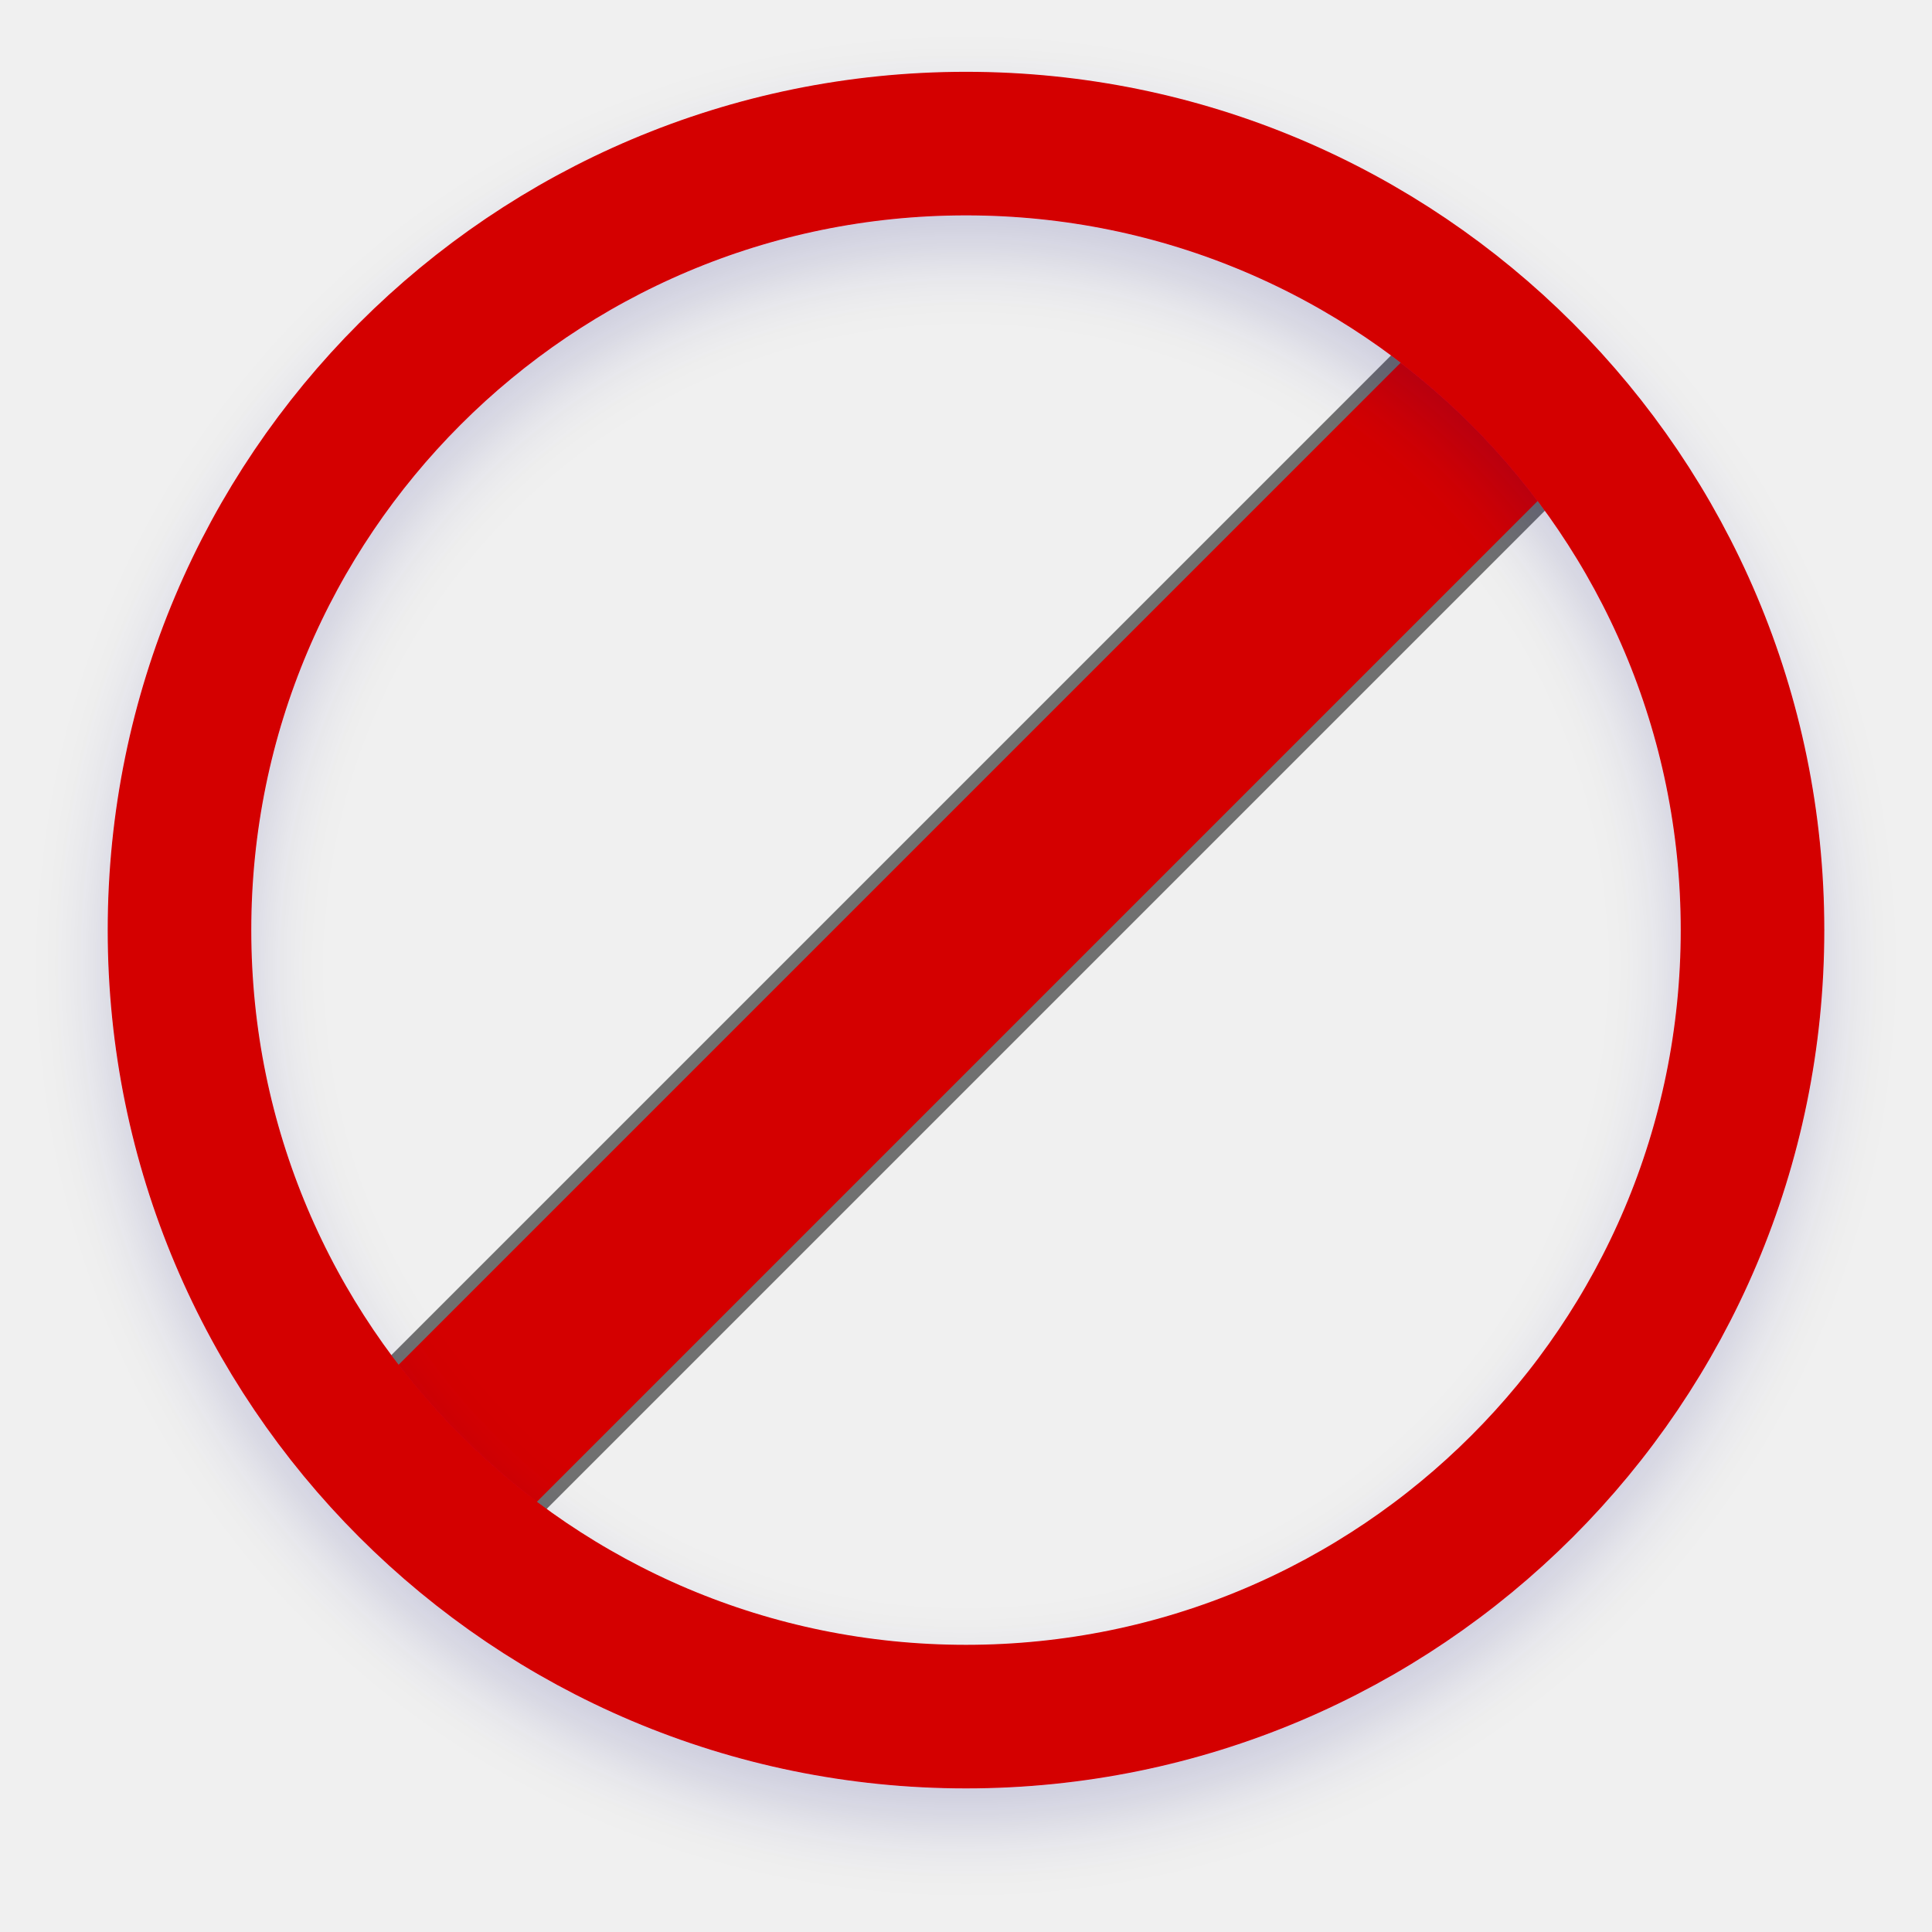
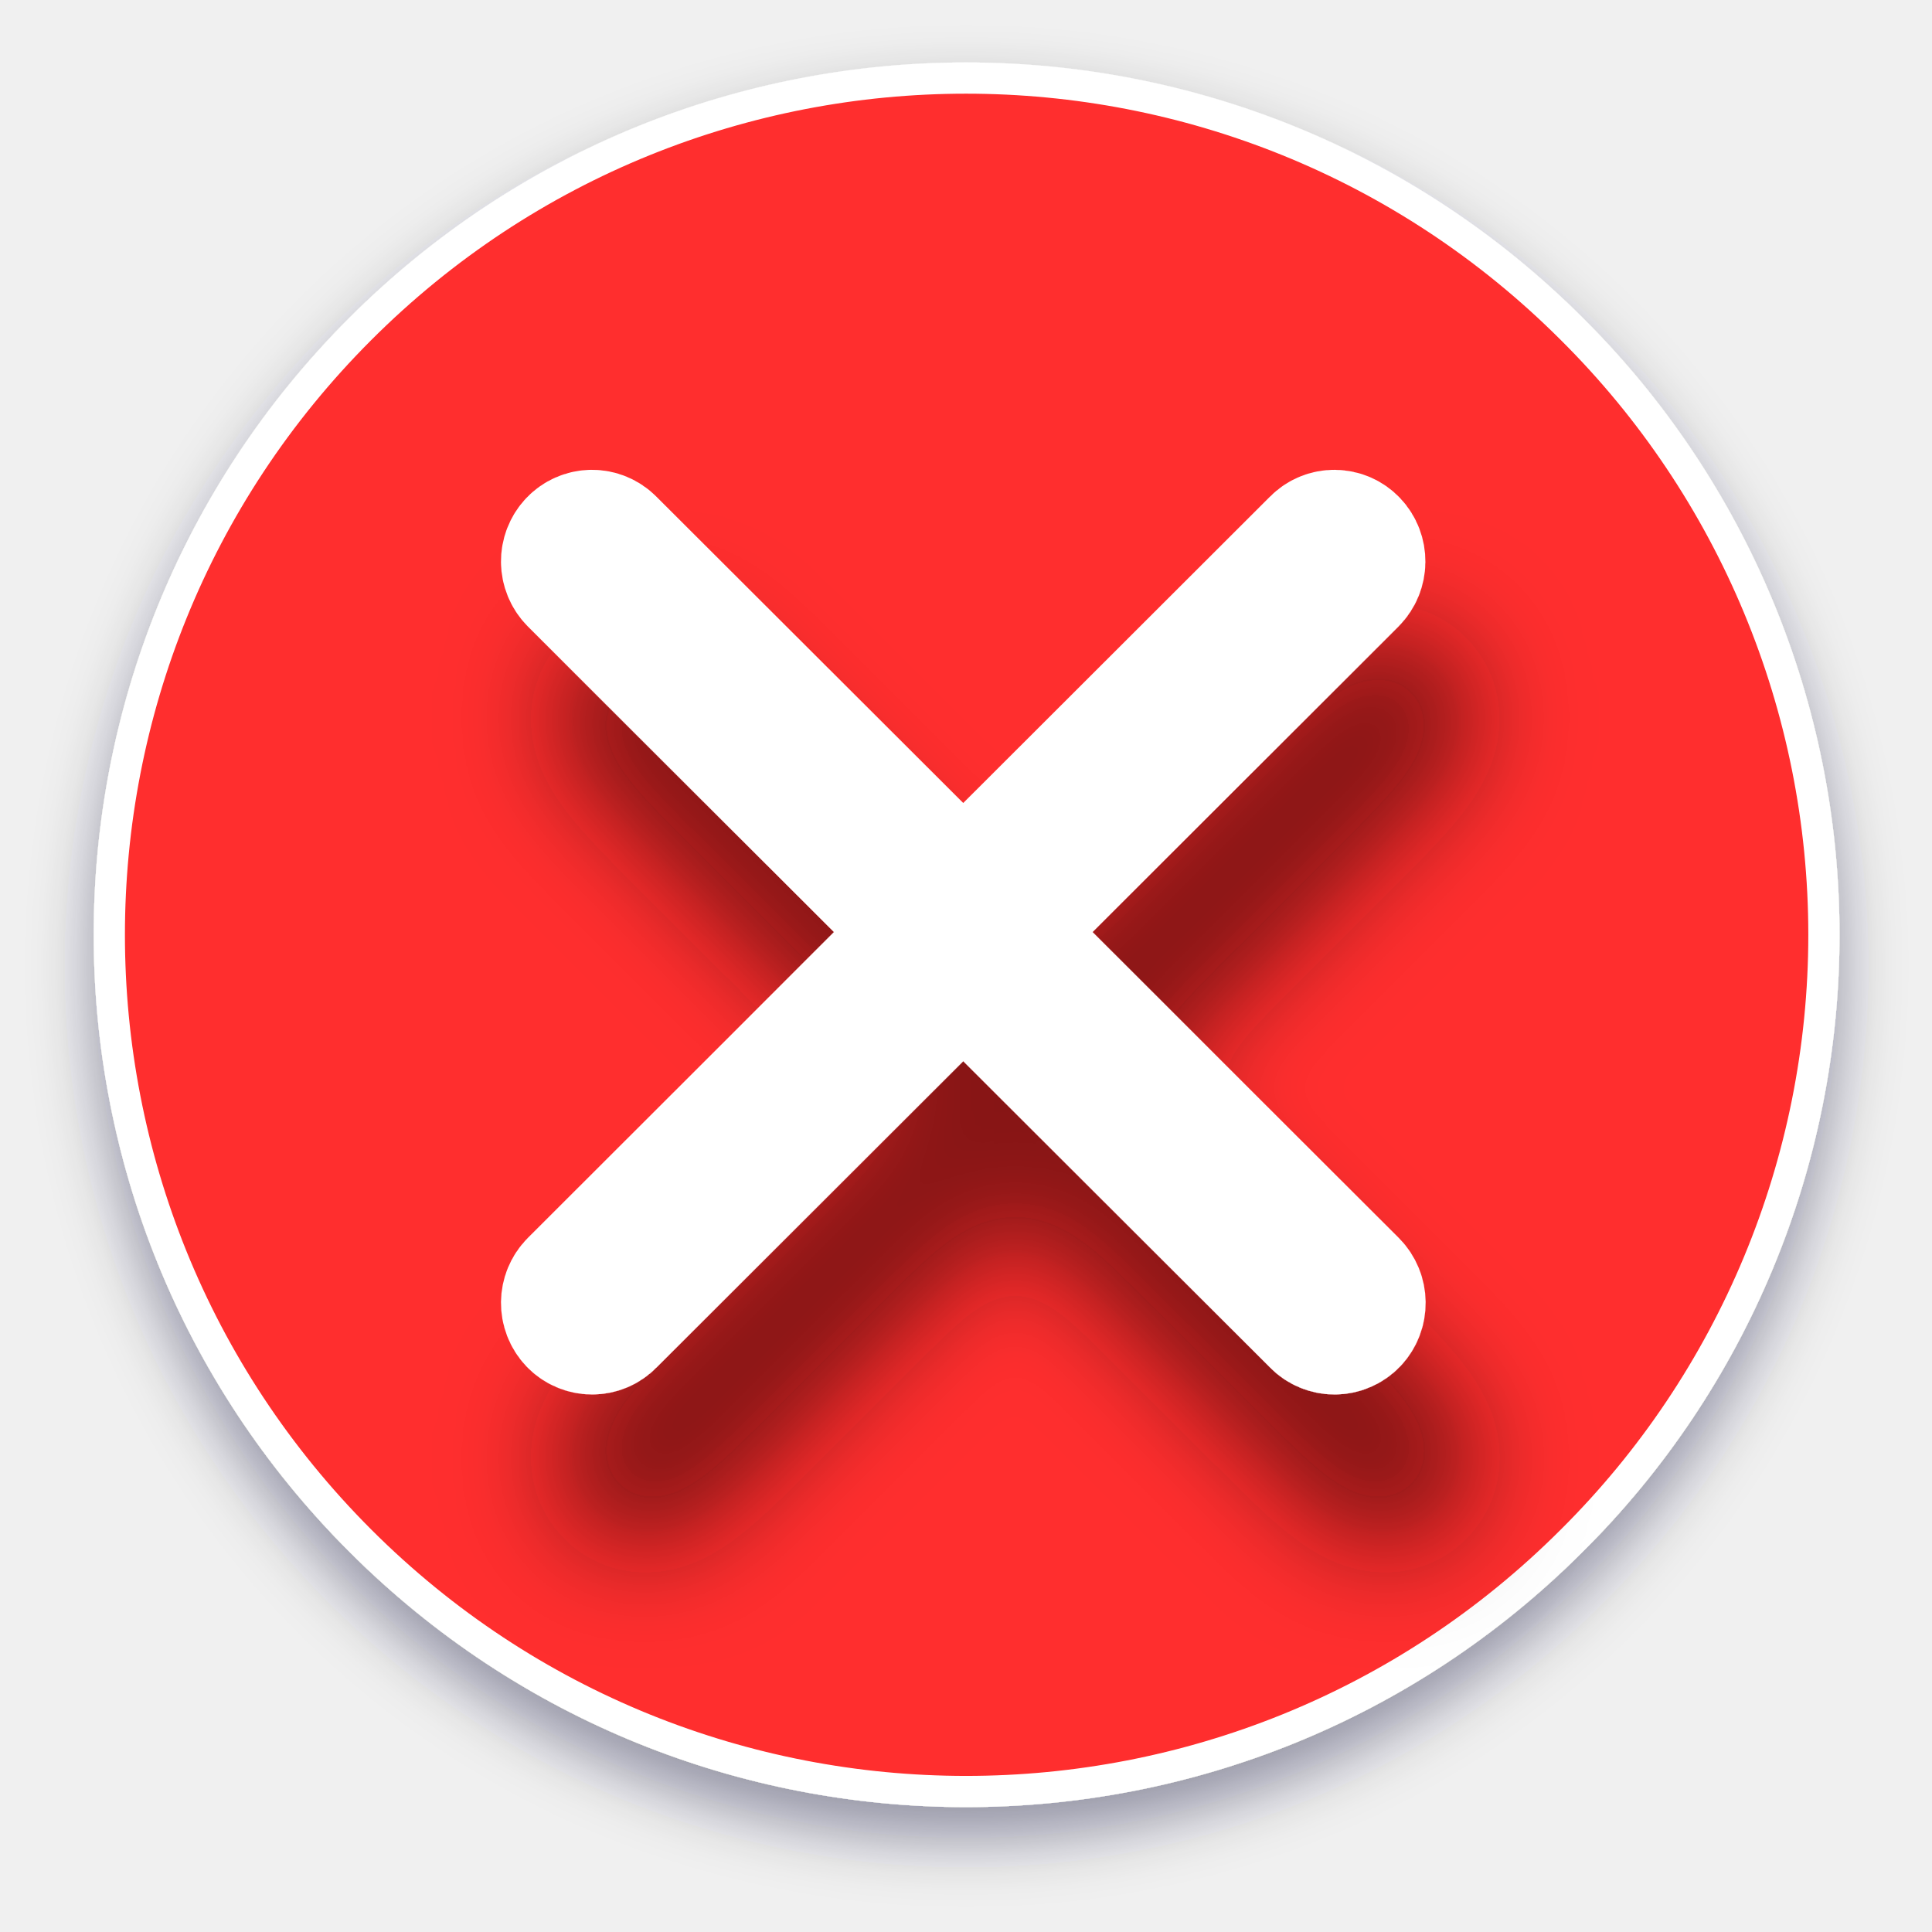
- <svg xmlns="http://www.w3.org/2000/svg" width="161.451" height="161.451" viewBox="0 0 161.451 161.451">
+ <svg xmlns="http://www.w3.org/2000/svg" width="185.653" height="185.653" viewBox="0 0 185.653 185.653">
  <defs>
-     <filter id="circle3030" x="0" y="0" width="161.451" height="161.451" filterUnits="userSpaceOnUse">
+     <filter id="Path_6551" x="0" y="0" width="185.653" height="185.653" filterUnits="userSpaceOnUse">
      <feOffset dy="3" input="SourceAlpha" />
      <feGaussianBlur stdDeviation="3" result="blur" />
-       <feFlood flood-color="#000871" flood-opacity="0.161" />
+       <feFlood flood-color="#000731" flood-opacity="0.388" />
      <feComposite operator="in" in2="blur" />
      <feComposite in="SourceGraphic" />
    </filter>
+     <clipPath id="clip-path">
+       <path id="Path_6594" data-name="Path 6594" d="M412.494,86.905a82.326,82.326,0,1,0,0,116.426A82.061,82.061,0,0,0,412.494,86.905Z" transform="translate(-271.953 -62.792)" fill="#1eb40f" />
+     </clipPath>
+     <filter id="Path_2354" x="38.146" y="45.146" width="118.854" height="118.854" filterUnits="userSpaceOnUse">
+       <feOffset dx="5" dy="15" input="SourceAlpha" />
+       <feGaussianBlur stdDeviation="5" result="blur-2" />
+       <feFlood flood-color="#230000" flood-opacity="0.541" />
+       <feComposite operator="in" in2="blur-2" />
+       <feComposite in="SourceGraphic" />
+     </filter>
  </defs>
-   <g id="g3028" transform="translate(170.304 179.304)">
-     <g id="g4155" transform="translate(-155.304 -167.304)">
-       <path id="path3818" d="M-116.99-39.4l12.209,12.209,90.667-90.667-12.209-12.209Z" transform="translate(131.69 144.353)" fill="#d40000" stroke="#707070" stroke-width="1" />
-       <g transform="matrix(1, 0, 0, 1, -15, -12)" filter="url(#circle3030)">
-         <circle id="circle3030-2" data-name="circle3030" cx="65.726" cy="65.726" r="65.726" transform="translate(15 12)" fill="rgba(0,0,0,0)" stroke="#d40000" stroke-width="12" />
+   <g id="Group_2828" data-name="Group 2828" transform="translate(-261.453 -55.292)">
+     <g id="Group_2827" data-name="Group 2827" transform="translate(271.953 62.792)">
+       <g transform="matrix(1, 0, 0, 1, -10.5, -7.5)" filter="url(#Path_6551)">
+         <path id="Path_6551-2" data-name="Path 6551" d="M412.494,86.905a82.326,82.326,0,1,0,0,116.426A82.061,82.061,0,0,0,412.494,86.905Z" transform="translate(-261.45 -55.29)" fill="#ff2d2d" stroke="#fff" stroke-width="3" />
+       </g>
+       <g transform="matrix(1, 0, 0, 1, -10.5, -7.5)" filter="url(#Path_2354)">
+         <path id="Path_2354-2" data-name="Path 2354" d="M1289.418,225.192l-34.032-33.986,34.01-33.968a2.344,2.344,0,0,0,.035-3.257,2.211,2.211,0,0,0-3.182-.037l-34.087,34.046-34.1-34.046a2.21,2.21,0,0,0-3.181.037,2.345,2.345,0,0,0,.036,3.257l34.023,33.968-34.023,33.986a2.345,2.345,0,0,0-.036,3.257,2.241,2.241,0,0,0,1.611.691,2.191,2.191,0,0,0,1.57-.659l34.1-34.056,34.11,34.056a2.193,2.193,0,0,0,1.569.659,2.242,2.242,0,0,0,1.613-.691A2.342,2.342,0,0,0,1289.418,225.192Z" transform="translate(-1159.6 -101.64)" fill="#fff" stroke="#fff" stroke-width="13" />
      </g>
    </g>
  </g>
</svg>
